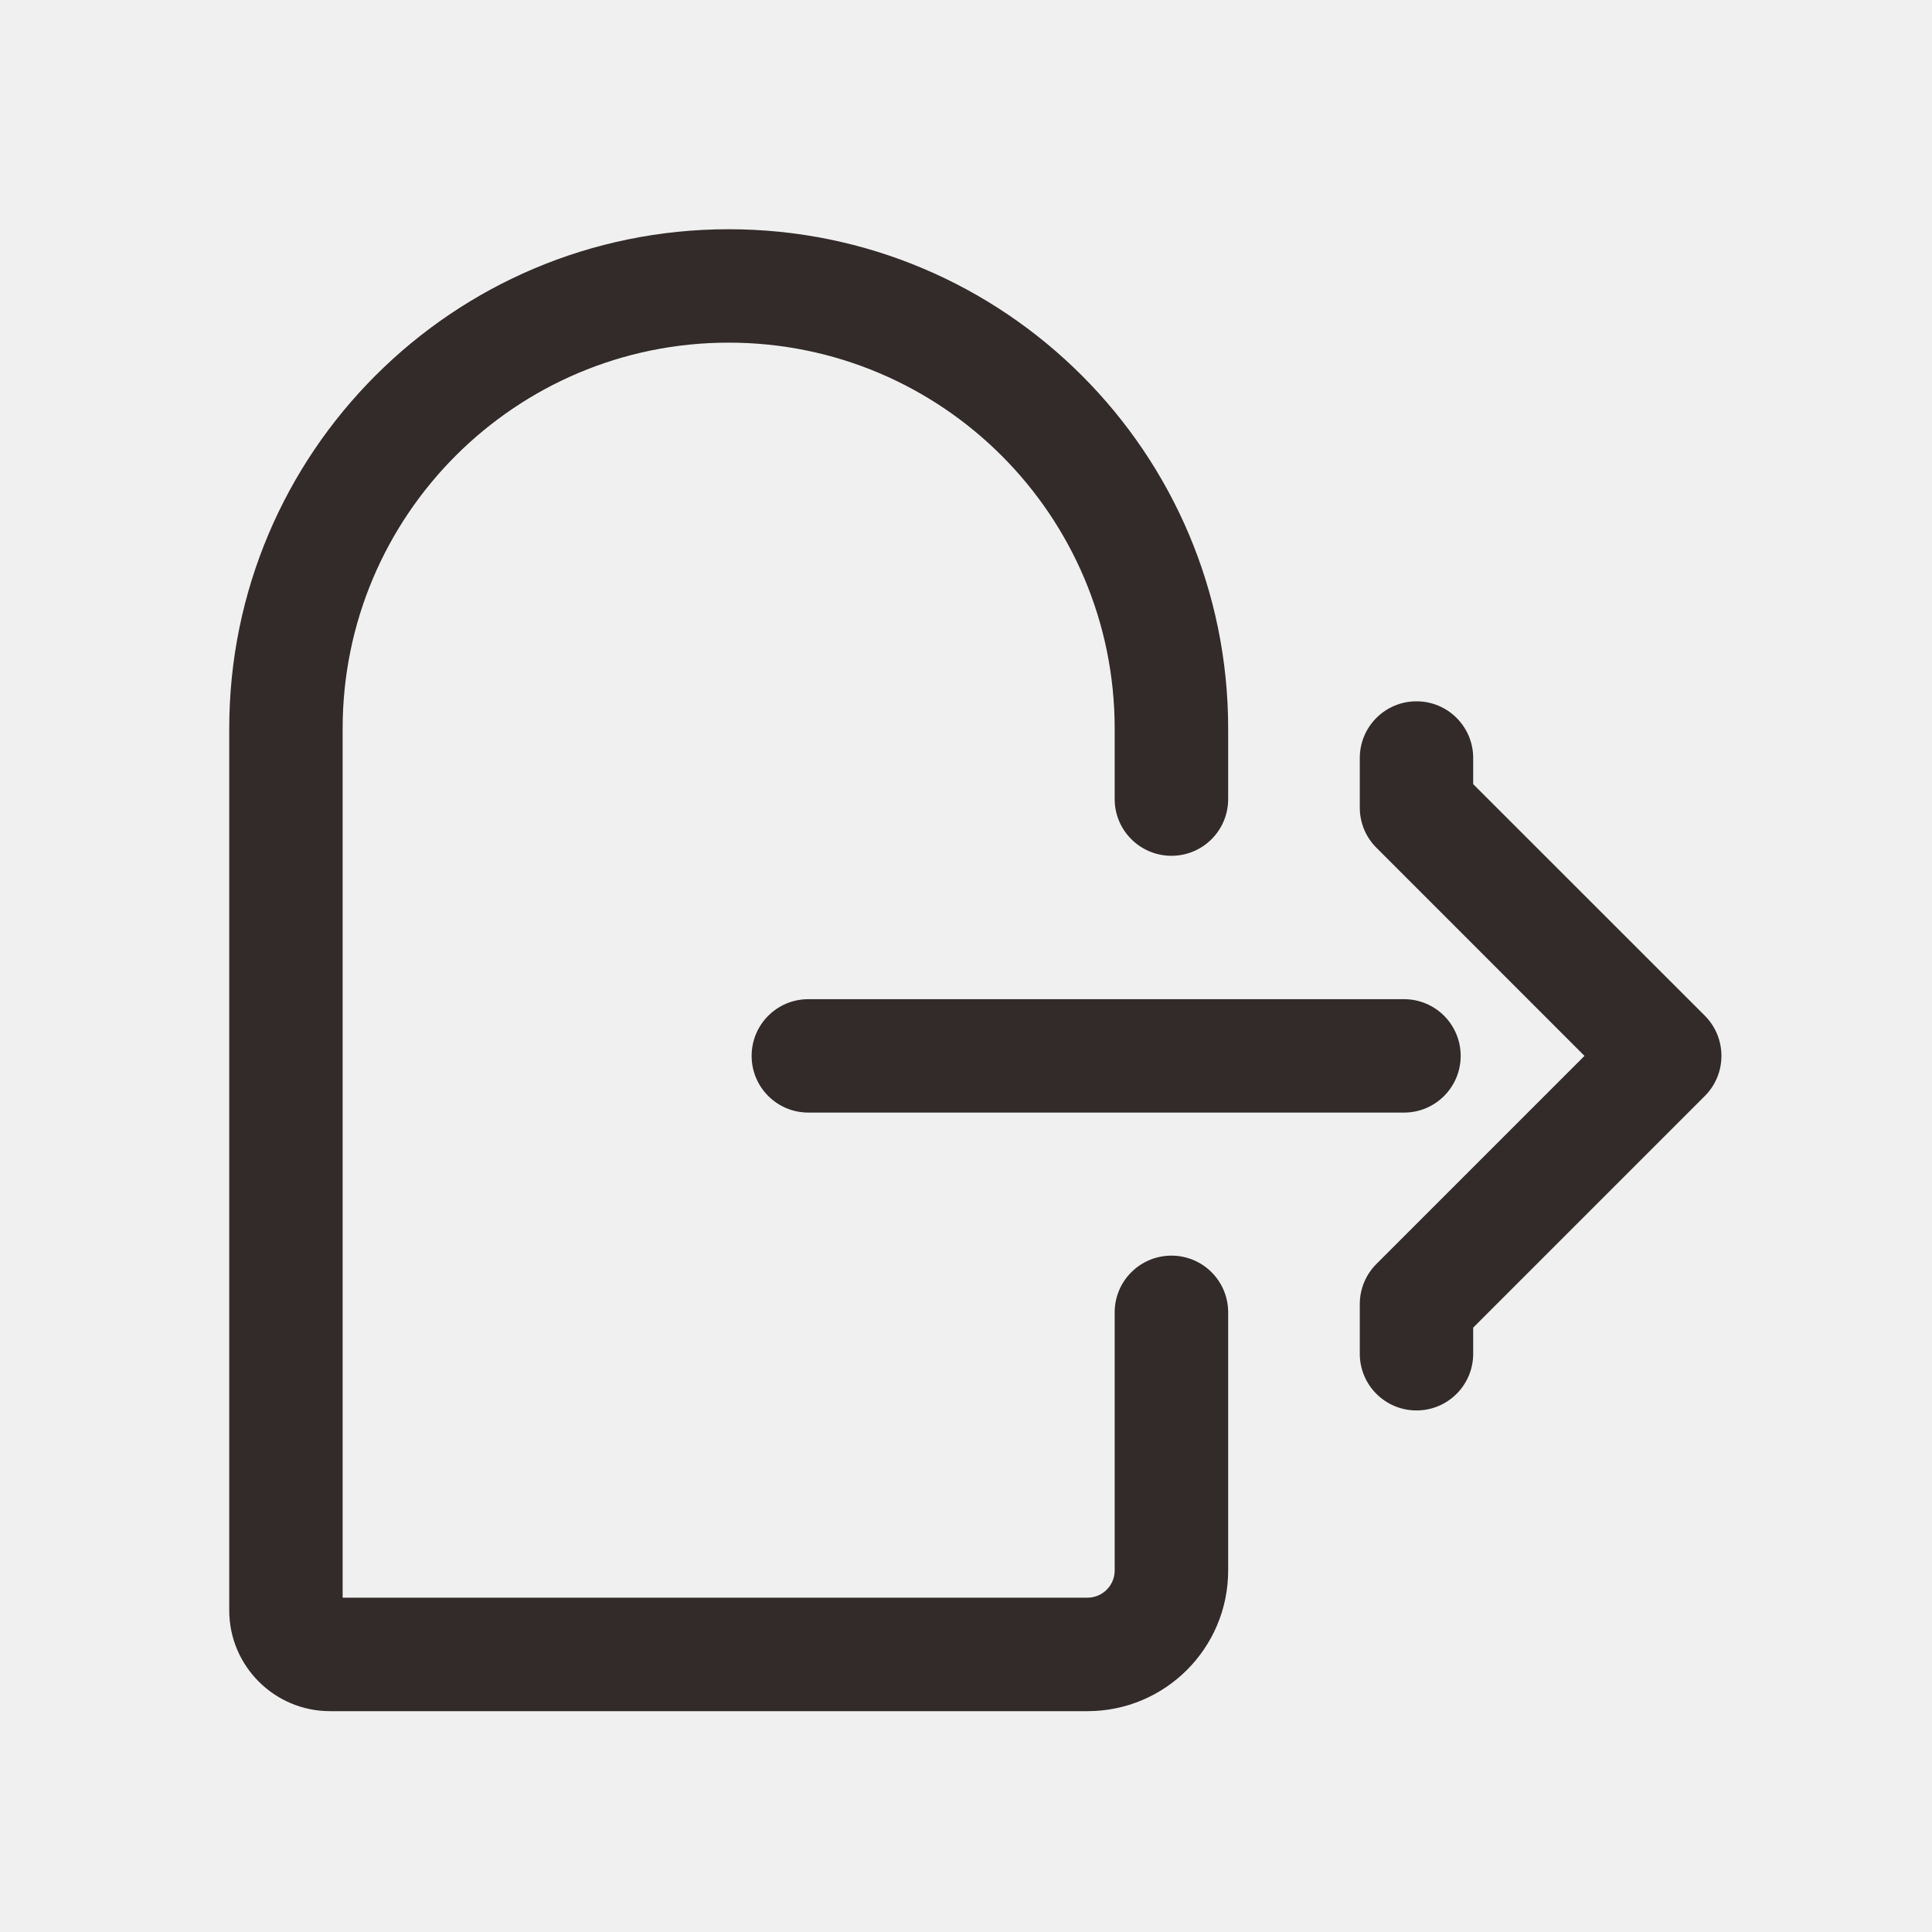
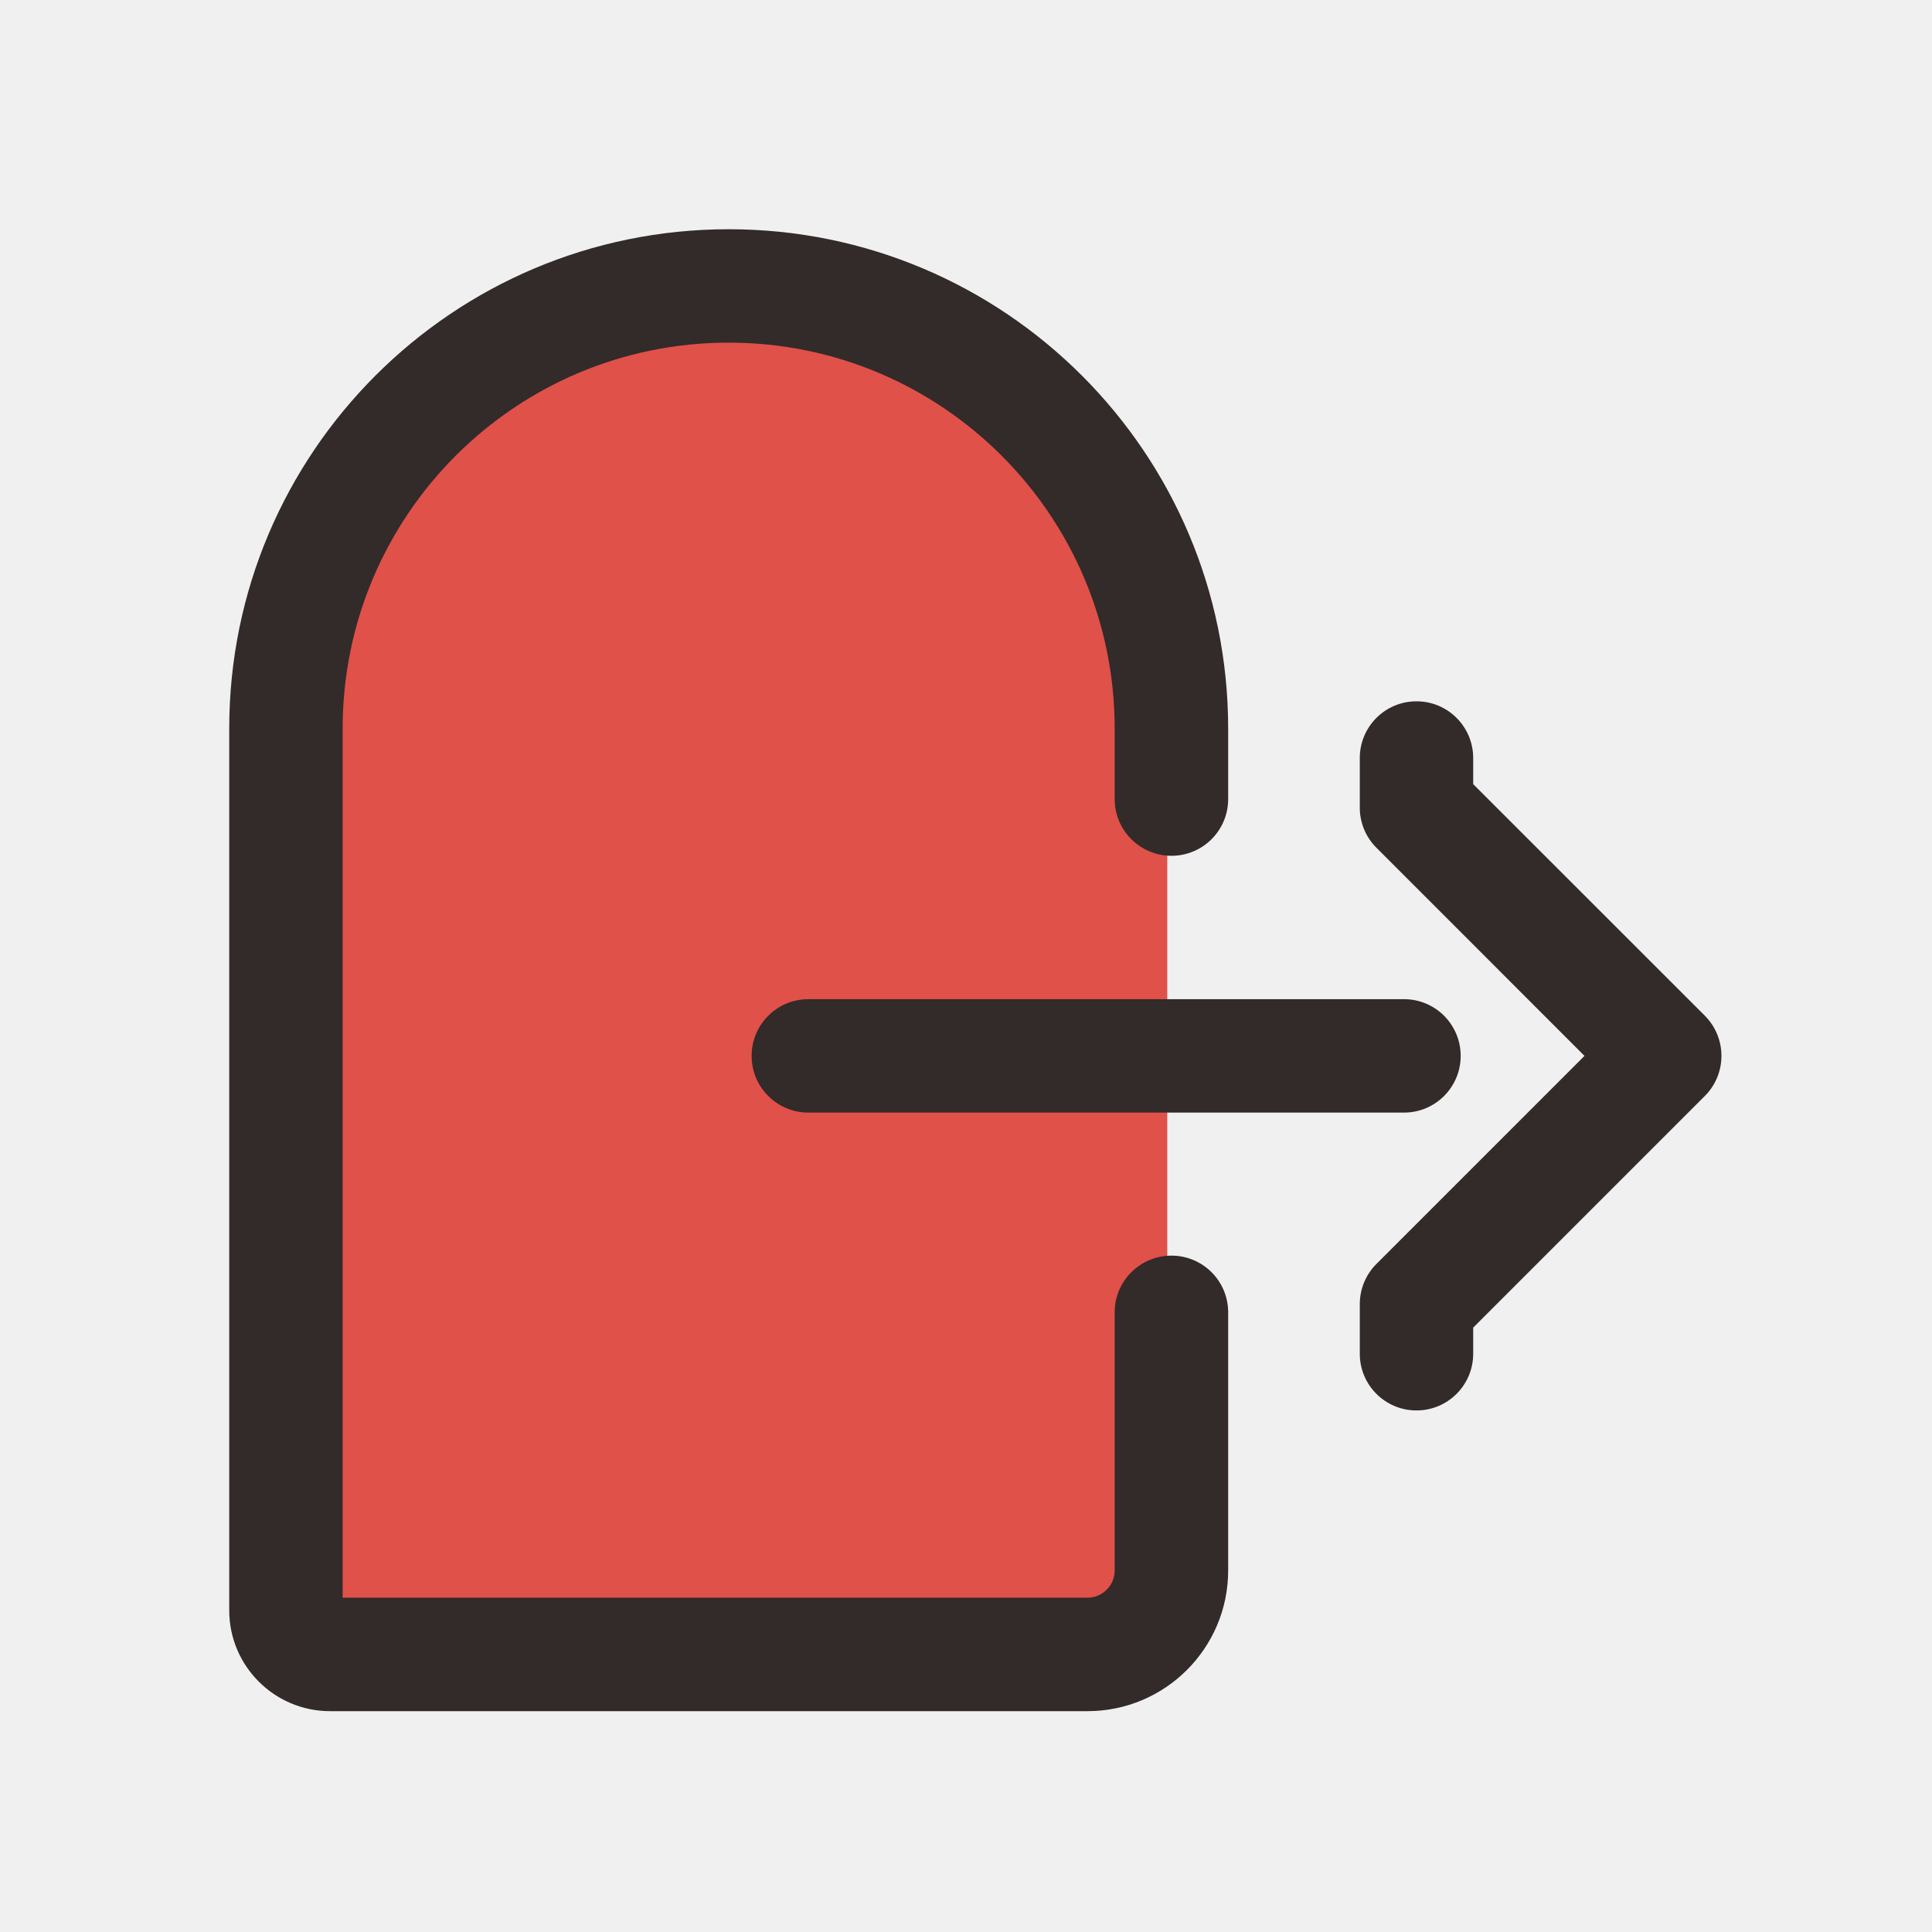
<svg xmlns="http://www.w3.org/2000/svg" width="23" height="23" viewBox="0 0 23 23" fill="none">
  <g clip-path="url(#clip0_661_6625)">
+     <path d="M4.372 19.646H11.896C13.001 19.646 13.896 18.75 13.896 17.646V15.573V9.463V8.625C13.896 5.714 11.536 3.354 8.625 3.354C5.714 3.354 3.354 5.714 3.354 8.625V18.628C3.354 19.19 3.81 19.646 4.372 19.646Z" fill="#E05149" />
    <path d="M8.675 2.729C11.958 2.729 14.621 5.391 14.621 8.674V9.513C14.621 9.886 14.319 10.188 13.946 10.188C13.573 10.188 13.27 9.886 13.27 9.513V8.674C13.27 6.136 11.213 4.079 8.675 4.079C6.137 4.079 4.079 6.136 4.079 8.674V19.02H12.946C13.125 19.02 13.27 18.875 13.27 18.696V15.623C13.27 15.25 13.573 14.948 13.946 14.948C14.319 14.948 14.621 15.25 14.621 15.623V18.696C14.621 19.621 13.871 20.371 12.946 20.371H3.929C3.267 20.371 2.729 19.833 2.729 19.171V8.674C2.729 5.391 5.391 2.729 8.675 2.729ZM16.863 8.349C17.236 8.349 17.538 8.651 17.538 9.024V9.335L20.296 12.092C20.559 12.356 20.559 12.784 20.296 13.047L17.538 15.805V16.116C17.538 16.489 17.236 16.791 16.863 16.791C16.49 16.791 16.188 16.489 16.188 16.116V15.525C16.188 15.346 16.259 15.174 16.386 15.047L18.863 12.57L16.386 10.092C16.259 9.966 16.188 9.794 16.188 9.615V9.024C16.188 8.651 16.49 8.349 16.863 8.349ZM16.715 11.895C17.087 11.895 17.389 12.197 17.389 12.57C17.389 12.943 17.087 13.245 16.715 13.245H9.623C9.25 13.245 8.948 12.943 8.948 12.57C8.948 12.197 9.25 11.895 9.623 11.895H16.715Z" fill="#332A2A" />
  </g>
  <defs>
    <clipPath id="clip0_661_6625">
      <rect width="23" height="23" fill="white" />
    </clipPath>
  </defs>
</svg>
